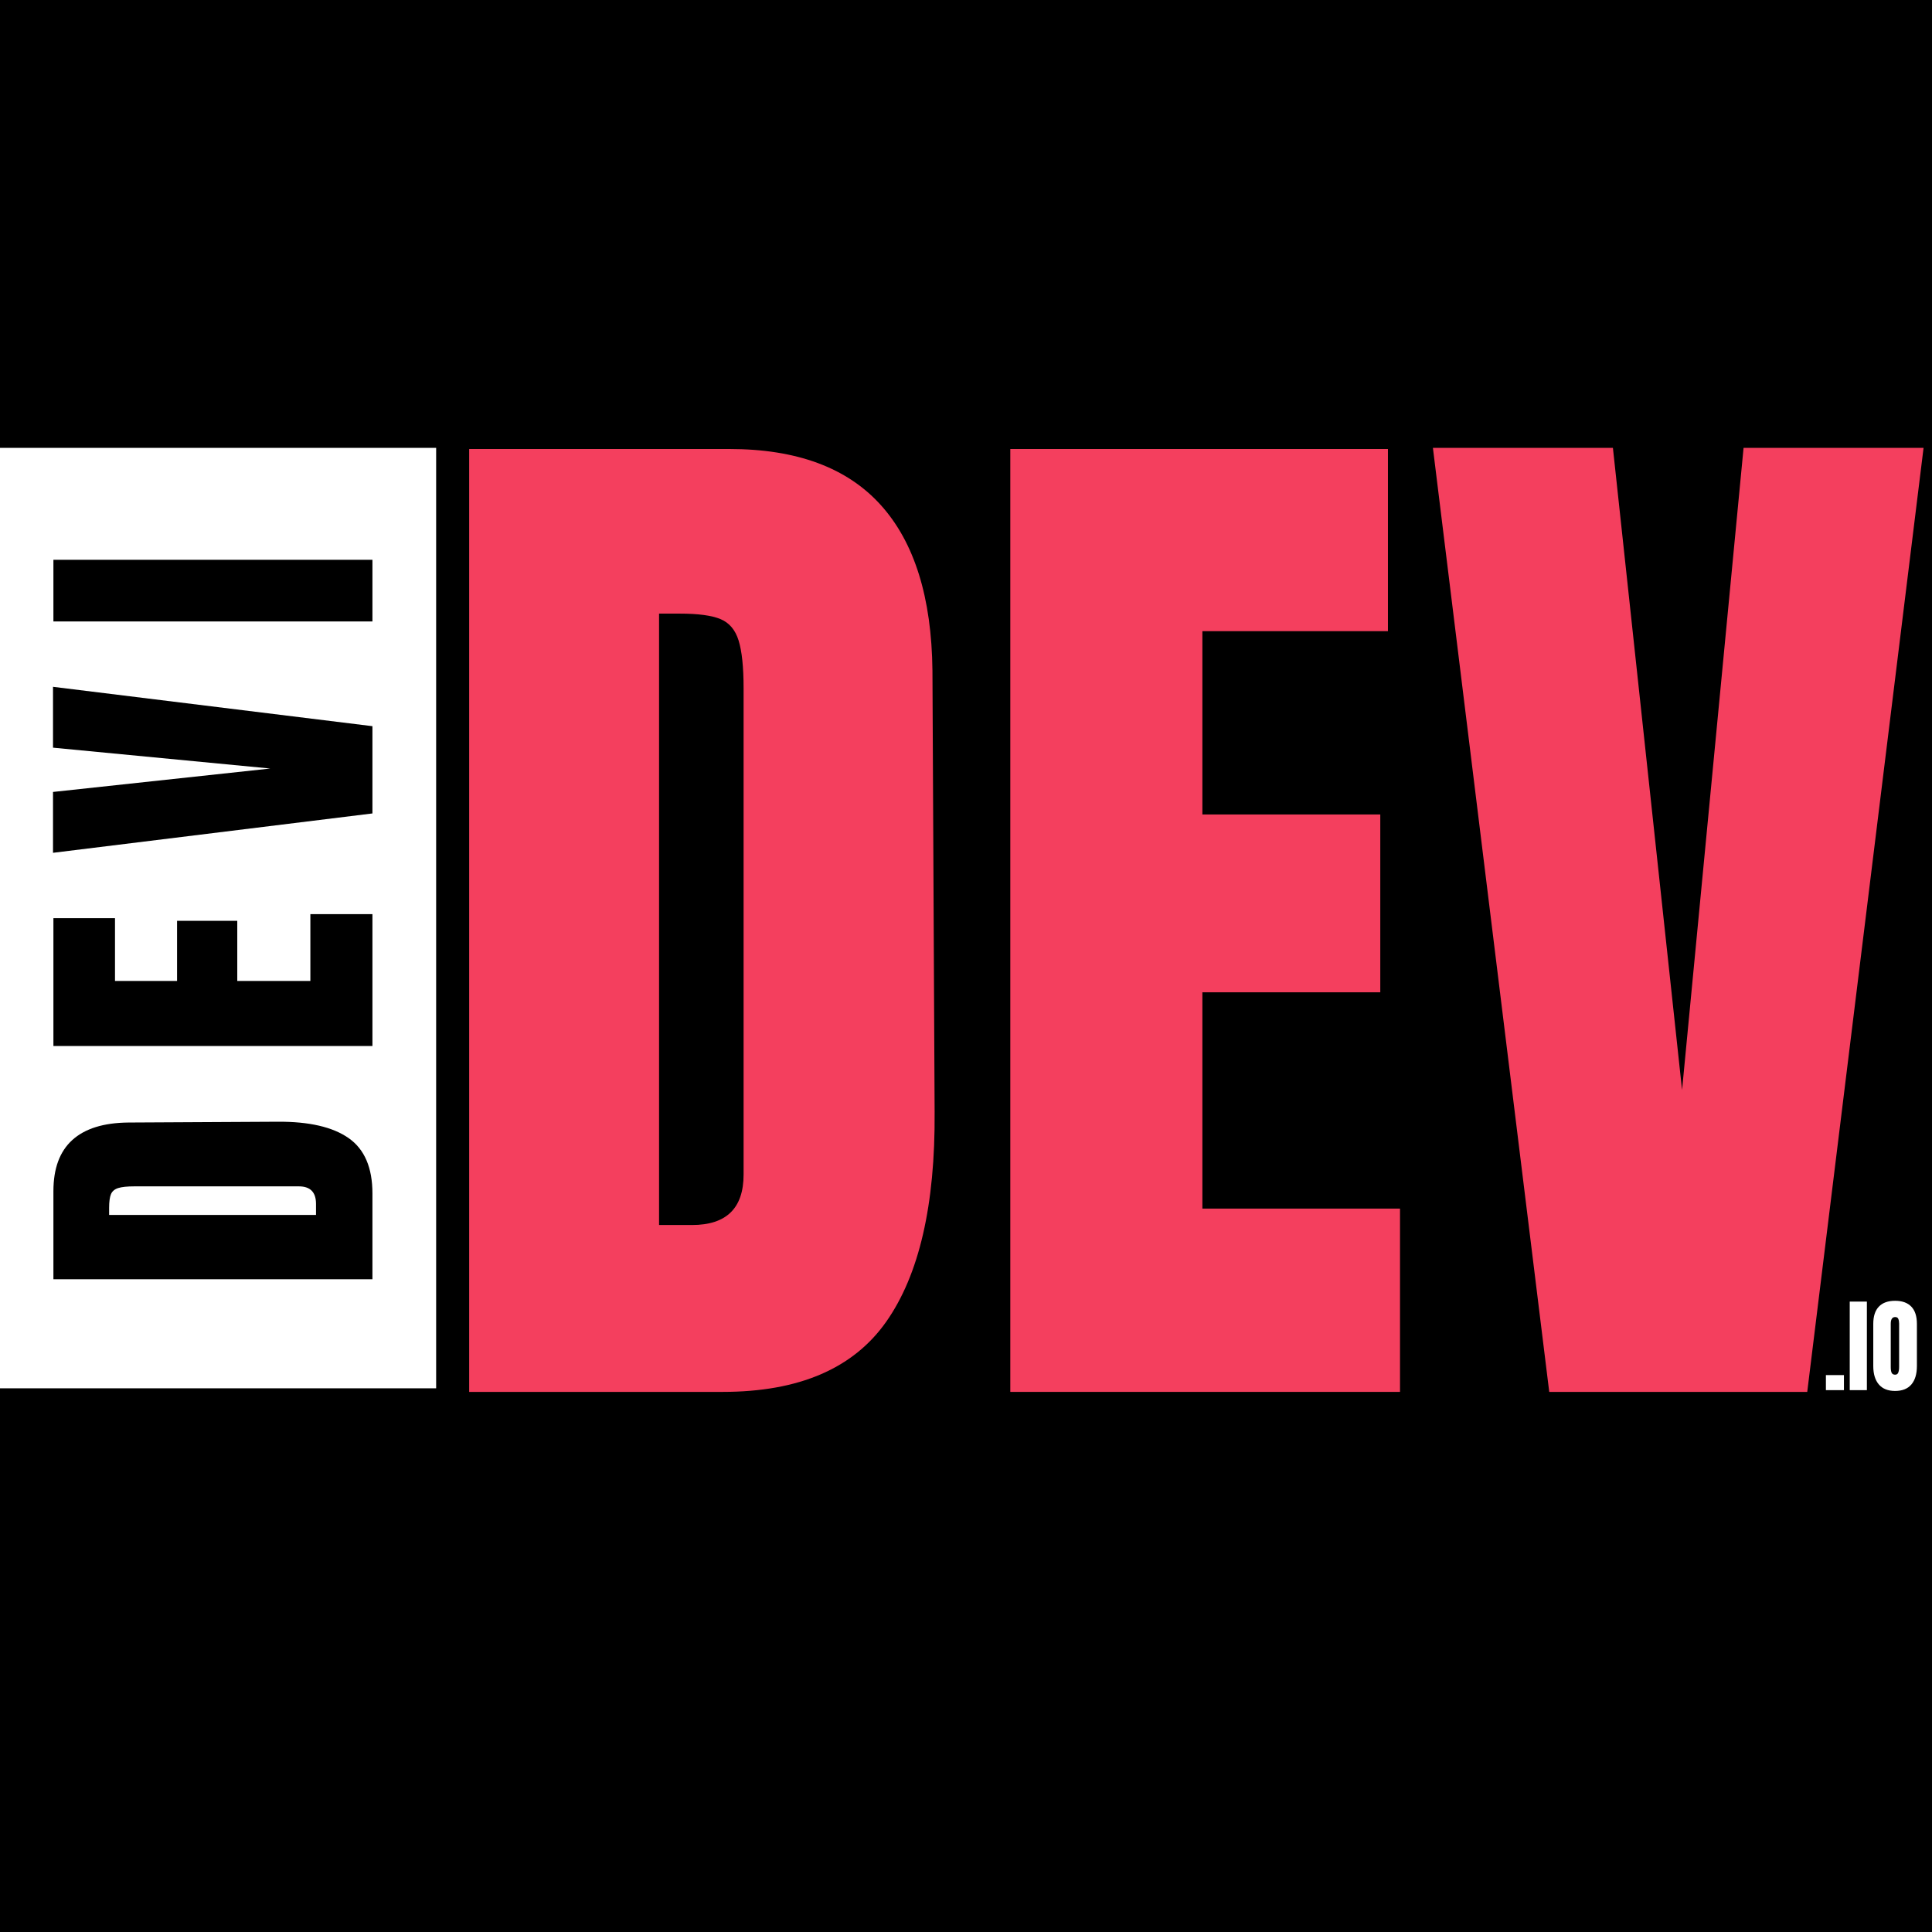
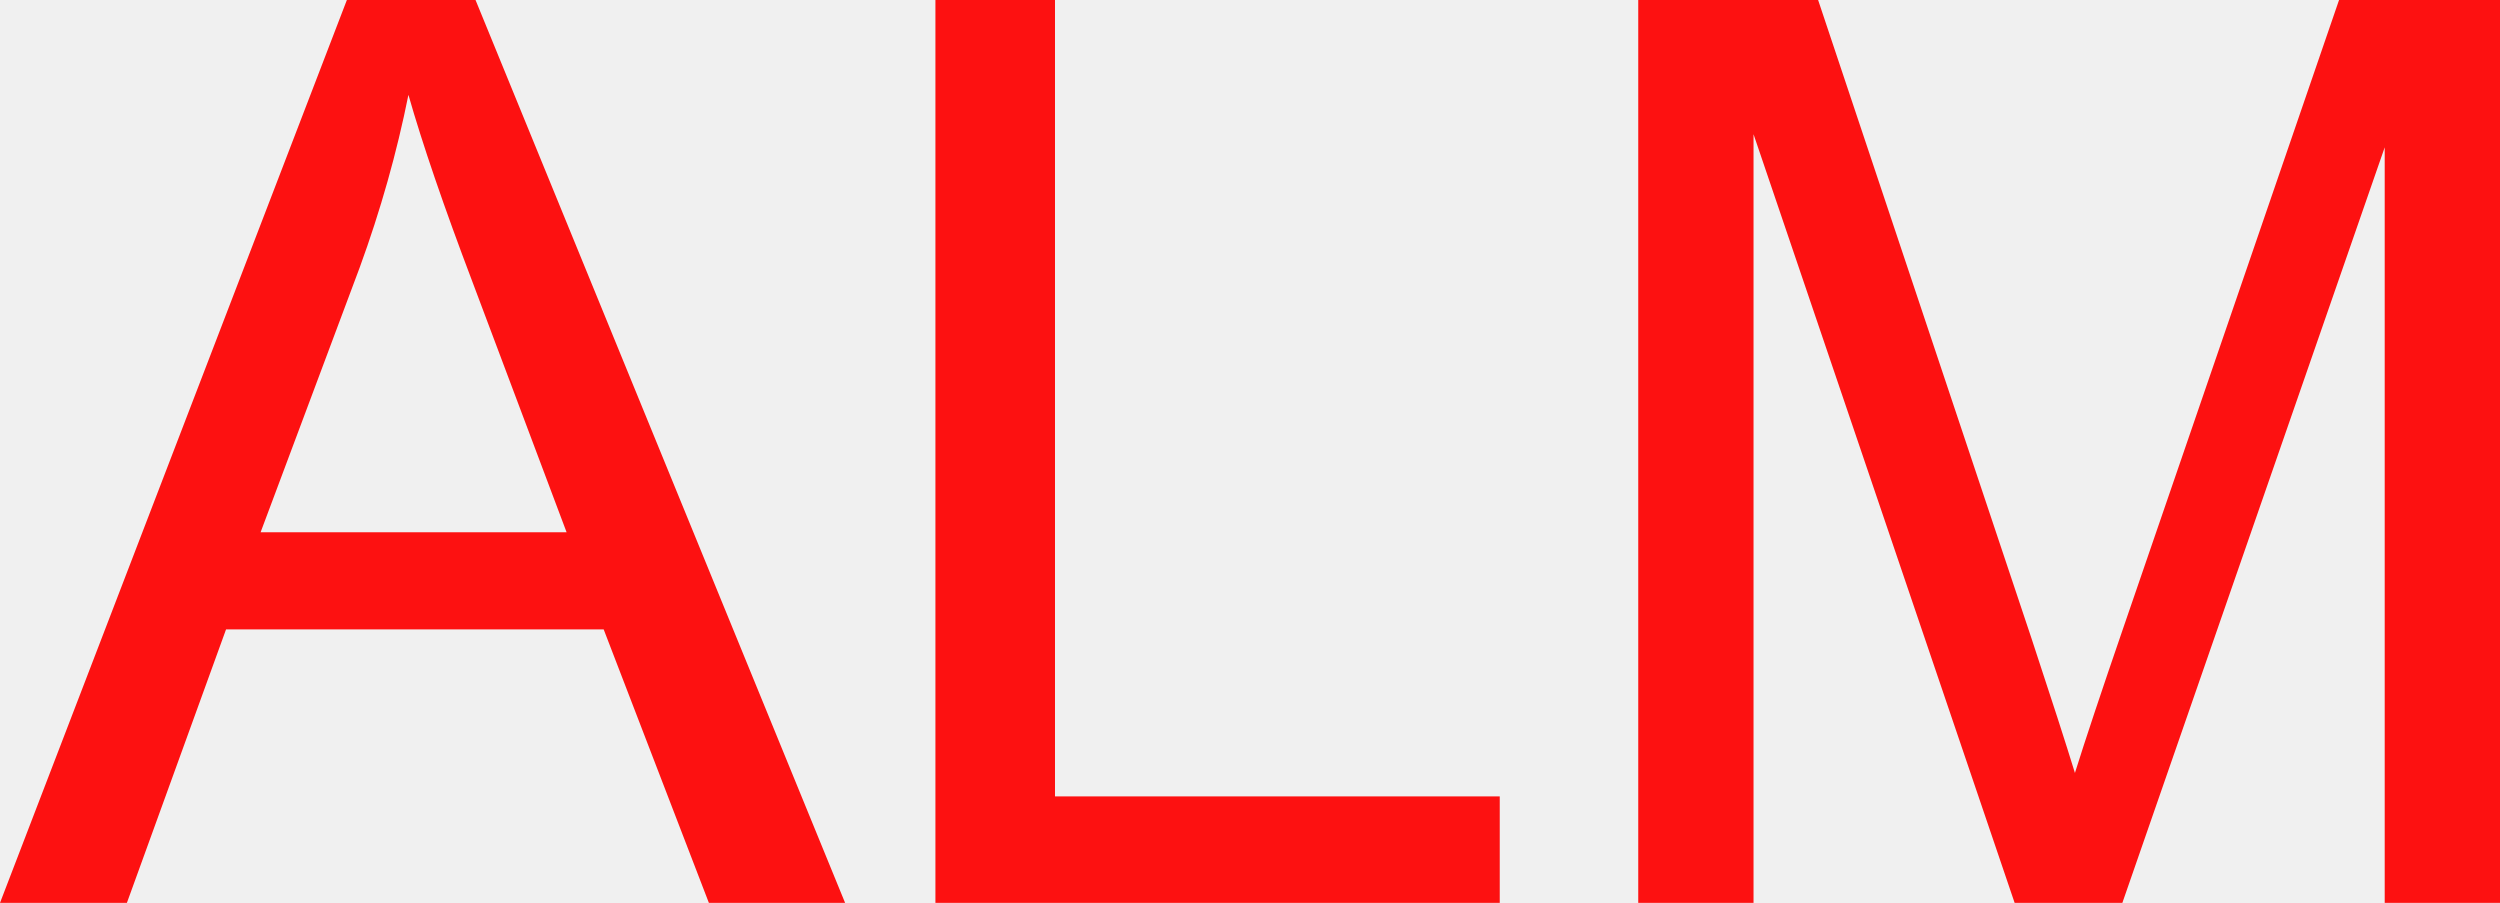
- <svg xmlns="http://www.w3.org/2000/svg" width="500" zoomAndPan="magnify" viewBox="0 0 375 375" height="500" preserveAspectRatio="xMidYMid meet" version="1.0">
-   <defs>
-     <g />
-     <clipPath id="70c1253134">
-       <path d="M 0 86.93 L 84.656 86.93 L 84.656 269.527 L 0 269.527 Z M 0 86.93 " clip-rule="nonzero" />
-     </clipPath>
-   </defs>
-   <rect x="-37.5" width="450" fill="#ffffff" y="-37.5" height="450" fill-opacity="1" />
-   <rect x="-37.5" width="450" fill="#000000" y="-37.5" height="450" fill-opacity="1" />
-   <g clip-path="url(#70c1253134)">
-     <path fill="#ffffff" d="M 0 86.93 L 84.656 86.93 L 84.656 269.473 L 0 269.473 Z M 0 86.93 " fill-opacity="1" fill-rule="nonzero" />
-   </g>
-   <g fill="#000000" fill-opacity="1">
-     <g transform="translate(72.28926, 251.038)">
-       <g>
-         <path d="M -61.922 -2.734 L -61.922 -19.828 C -61.922 -24.242 -60.695 -27.555 -58.25 -29.766 C -55.801 -31.984 -52.172 -33.113 -47.359 -33.156 L -18.391 -33.312 C -12.285 -33.352 -7.691 -32.289 -4.609 -30.125 C -1.535 -27.969 0 -24.391 0 -19.391 L 0 -2.734 Z M -10.953 -17.375 C -10.953 -19.633 -12.062 -20.766 -14.281 -20.766 L -46.219 -20.766 C -47.602 -20.766 -48.645 -20.656 -49.344 -20.438 C -50.039 -20.219 -50.508 -19.82 -50.75 -19.25 C -50.988 -18.676 -51.109 -17.785 -51.109 -16.578 L -51.109 -15.219 L -10.953 -15.219 Z M -10.953 -17.375 " />
-       </g>
-     </g>
-   </g>
-   <g fill="#000000" fill-opacity="1">
-     <g transform="translate(72.28926, 205.762)">
-       <g>
-         <path d="M 0 -2.734 L -61.922 -2.734 L -61.922 -27.547 L -49.969 -27.547 L -49.969 -15.359 L -37.922 -15.359 L -37.922 -27.031 L -26.234 -27.031 L -26.234 -15.359 L -12.047 -15.359 L -12.047 -28.328 L 0 -28.328 Z M 0 -2.734 " />
-       </g>
-     </g>
-   </g>
-   <g fill="#000000" fill-opacity="1">
-     <g transform="translate(72.28926, 166.3256)">
-       <g>
-         <path d="M 0 -8.438 L -62 -0.797 L -62 -12.609 L -19.828 -17.156 L -62 -21.203 L -62 -33.016 L 0 -25.375 Z M 0 -8.438 " />
-       </g>
-     </g>
-   </g>
-   <g fill="#000000" fill-opacity="1">
-     <g transform="translate(72.28926, 122.7798)">
-       <g>
-         <path d="M 0 -2.156 L -61.922 -2.156 L -61.922 -14.125 L 0 -14.125 Z M 0 -2.156 " />
-       </g>
-     </g>
-   </g>
-   <g fill="#f43f5e" fill-opacity="1">
-     <g transform="translate(82.97138, 270.1657)">
-       <g>
-         <path d="M 8.094 -183.016 L 58.594 -183.016 C 71.656 -183.016 81.453 -179.391 87.984 -172.141 C 94.523 -164.898 97.867 -154.18 98.016 -139.984 L 98.438 -54.328 C 98.57 -36.285 95.441 -22.719 89.047 -13.625 C 82.66 -4.539 72.082 0 57.312 0 L 8.094 0 Z M 51.344 -32.391 C 58.02 -32.391 61.359 -35.656 61.359 -42.188 L 61.359 -136.578 C 61.359 -140.691 61.035 -143.781 60.391 -145.844 C 59.754 -147.906 58.582 -149.289 56.875 -150 C 55.176 -150.707 52.551 -151.062 49 -151.062 L 44.953 -151.062 L 44.953 -32.391 Z M 51.344 -32.391 " />
-       </g>
-     </g>
-   </g>
-   <g fill="#f43f5e" fill-opacity="1">
-     <g transform="translate(188.0065, 270.1657)">
-       <g>
-         <path d="M 8.094 0 L 8.094 -183.016 L 81.391 -183.016 L 81.391 -147.656 L 45.375 -147.656 L 45.375 -112.078 L 79.906 -112.078 L 79.906 -77.562 L 45.375 -77.562 L 45.375 -35.578 L 83.734 -35.578 L 83.734 0 Z M 8.094 0 " />
-       </g>
-     </g>
-   </g>
-   <g fill="#f43f5e" fill-opacity="1">
-     <g transform="translate(275.7843, 270.1657)">
-       <g>
-         <path d="M 24.922 0 L 2.344 -183.234 L 37.281 -183.234 L 50.703 -58.594 L 62.641 -183.234 L 97.578 -183.234 L 75 0 Z M 24.922 0 " />
-       </g>
-     </g>
-   </g>
-   <g fill="#ffffff" fill-opacity="1">
-     <g transform="translate(353.86, 269.8267)">
-       <g>
-         <path d="M 0.547 0 L 0.547 -2.922 L 4.047 -2.922 L 4.047 0 Z M 0.547 0 " />
-       </g>
-     </g>
-   </g>
-   <g fill="#ffffff" fill-opacity="1">
-     <g transform="translate(358.4382, 269.8267)">
-       <g>
-         <path d="M 0.594 0 L 0.594 -17.188 L 3.922 -17.188 L 3.922 0 Z M 0.594 0 " />
-       </g>
-     </g>
-   </g>
-   <g fill="#ffffff" fill-opacity="1">
-     <g transform="translate(362.9764, 269.8267)">
-       <g>
-         <path d="M 4.859 0.156 C 3.473 0.156 2.422 -0.266 1.703 -1.109 C 0.984 -1.953 0.625 -3.145 0.625 -4.688 L 0.625 -12.859 C 0.625 -14.336 0.984 -15.453 1.703 -16.203 C 2.422 -16.961 3.473 -17.344 4.859 -17.344 C 6.242 -17.344 7.297 -16.961 8.016 -16.203 C 8.734 -15.453 9.094 -14.336 9.094 -12.859 L 9.094 -4.688 C 9.094 -3.133 8.734 -1.938 8.016 -1.094 C 7.297 -0.258 6.242 0.156 4.859 0.156 Z M 4.859 -3 C 5.16 -3 5.363 -3.129 5.469 -3.391 C 5.582 -3.66 5.641 -4.035 5.641 -4.516 L 5.641 -12.922 C 5.641 -13.297 5.586 -13.598 5.484 -13.828 C 5.391 -14.066 5.188 -14.188 4.875 -14.188 C 4.301 -14.188 4.016 -13.75 4.016 -12.875 L 4.016 -4.5 C 4.016 -4.008 4.07 -3.633 4.188 -3.375 C 4.312 -3.125 4.535 -3 4.859 -3 Z M 4.859 -3 " />
-       </g>
+ <svg xmlns="http://www.w3.org/2000/svg" viewBox="0 9.47 99.1 35.79" data-asc="0.9052734375" width="99.1" height="35.79">
+   <defs />
+   <g fill="#fd1111">
+     <g transform="translate(0, 0)">
+       <path d="M0 45.26L13.75 9.47L18.85 9.47L33.50 45.26L28.10 45.26L23.93 34.42L8.96 34.42L5.03 45.26L0 45.26M10.33 30.57L22.46 30.57L18.73 20.65Q17.02 16.14 16.19 13.23Q15.50 16.67 14.26 20.07L10.33 30.57ZM37.08 45.26L37.08 9.47L41.82 9.47L41.82 41.04L59.45 41.04L59.45 45.26L37.08 45.26ZM64.94 45.26L64.94 9.47L72.07 9.47L80.54 34.81Q81.71 38.35 82.25 40.11Q82.86 38.16 84.16 34.38L92.72 9.47L99.10 9.47L99.10 45.26L94.53 45.26L94.53 15.31L84.13 45.26L79.86 45.26L69.51 14.79L69.51 45.26L64.94 45.26Z" />
    </g>
  </g>
</svg>
